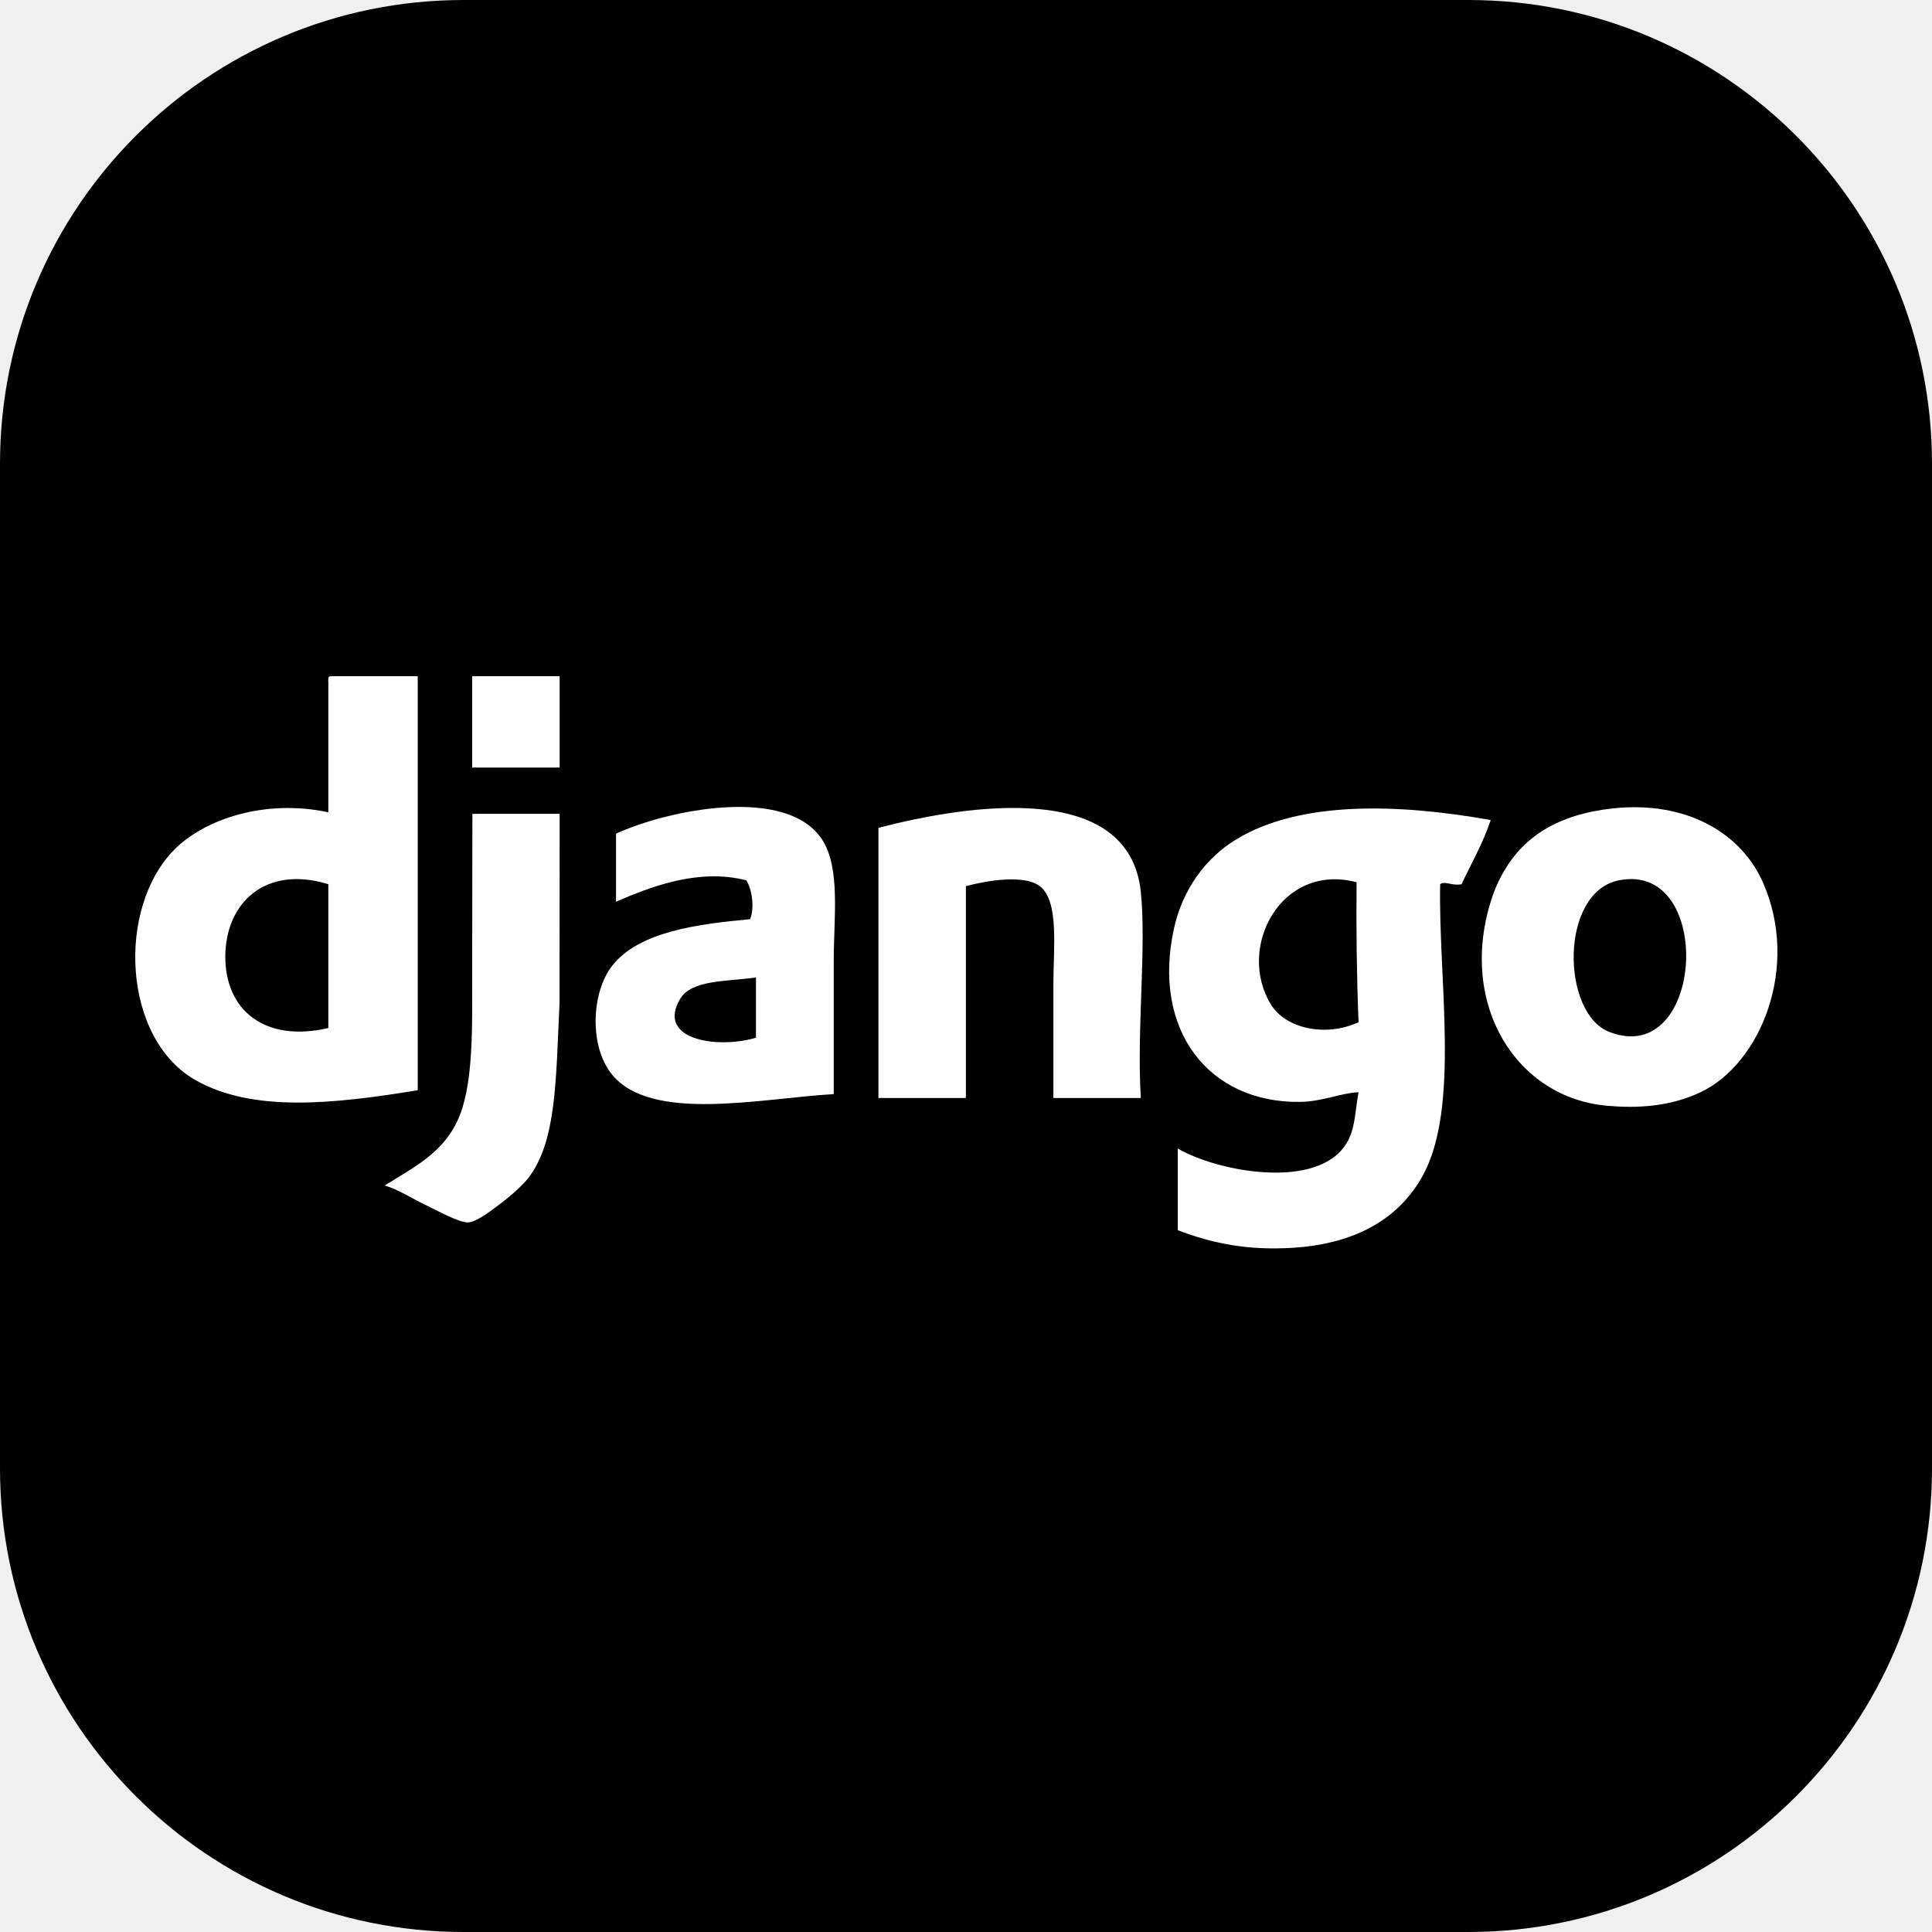
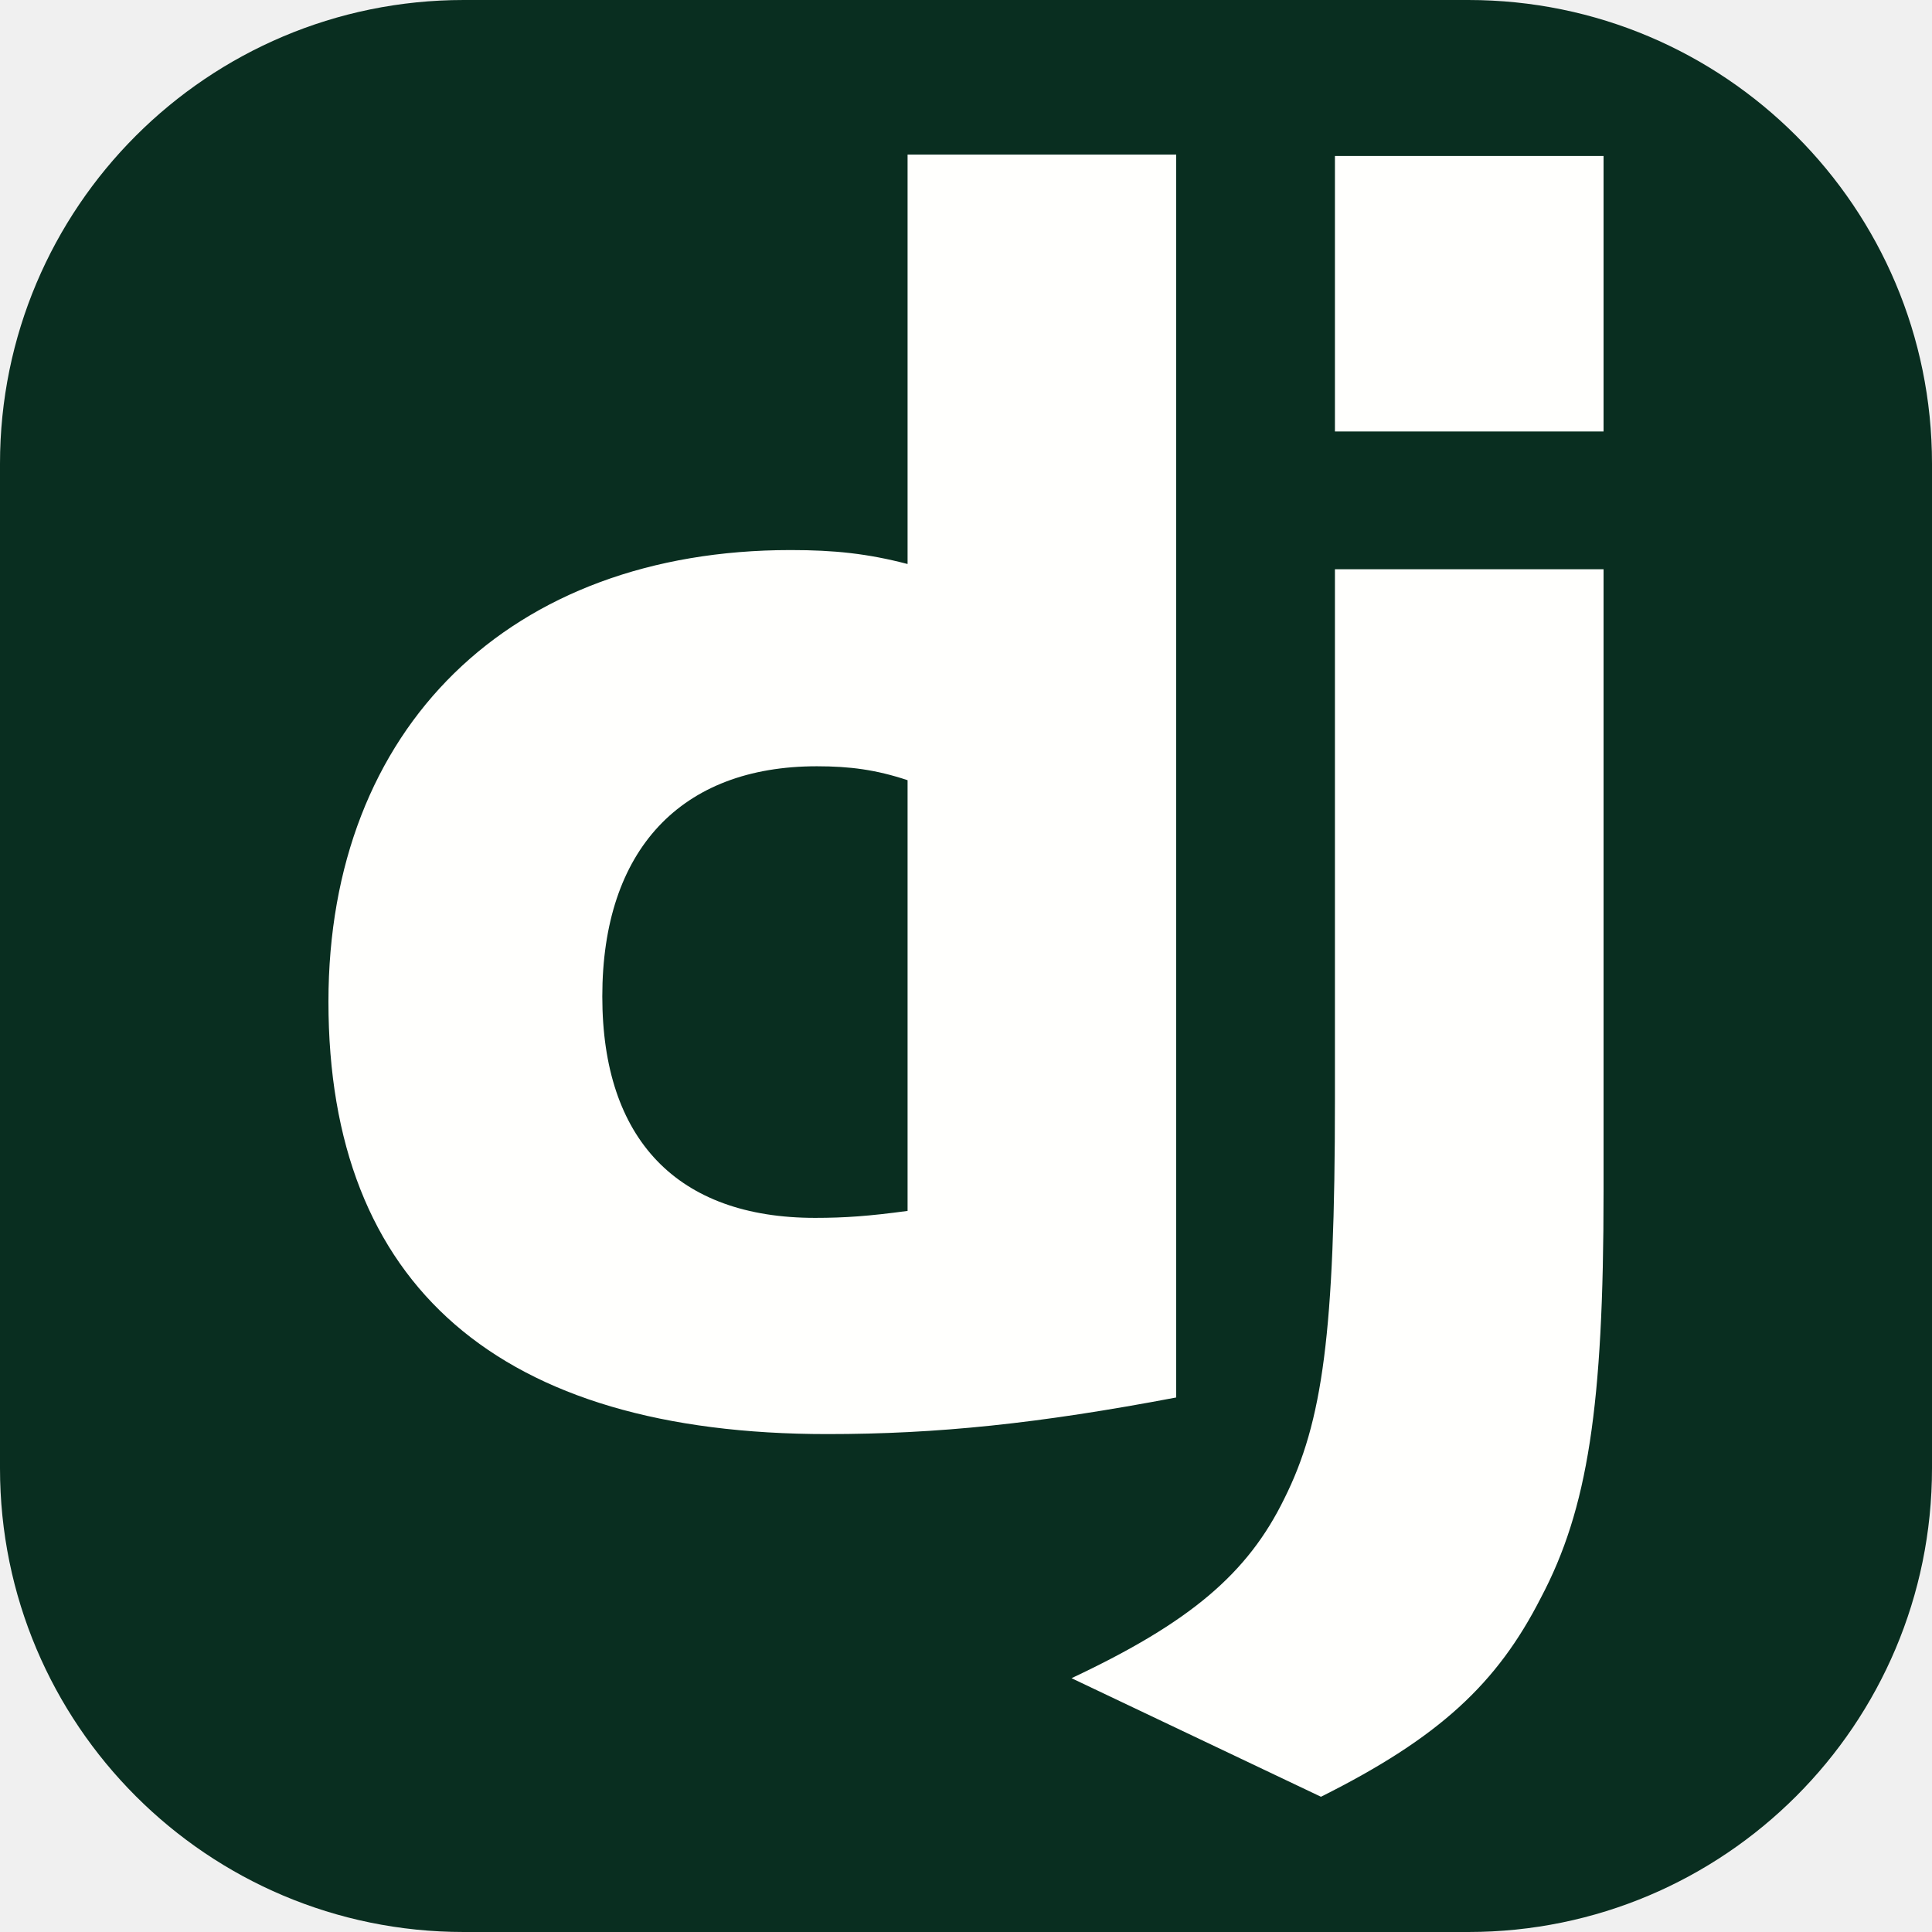
<svg xmlns="http://www.w3.org/2000/svg" width="100" height="100" viewBox="0 0 100 100" fill="none">
-   <rect width="100" height="100" rx="24" fill="black" />
-   <path fill-rule="evenodd" clip-rule="evenodd" d="M11.662 49.488C11.647 52.297 13.707 53.972 16.994 53.211V45.765C13.665 44.752 11.676 46.803 11.662 49.488ZM17.095 35H21.622V56.43C17.282 57.14 13.126 57.59 10.153 55.927C6.324 53.786 6.016 46.984 9.046 43.954C10.582 42.419 13.674 41.337 16.994 42.043V35.302C16.985 35.159 16.977 35.017 17.095 35Z" fill="white" />
-   <path fill-rule="evenodd" clip-rule="evenodd" d="M28.967 39.729H24.439V35H28.967V39.729Z" fill="white" />
-   <path fill-rule="evenodd" clip-rule="evenodd" d="M83.296 53.412C88.232 55.33 88.778 44.577 83.8 45.564C80.708 46.177 80.807 52.444 83.296 53.412ZM83.498 41.841C87.267 41.438 90.11 43.102 91.245 45.665C93.18 50.038 91.138 55.055 88.025 56.531C86.412 57.295 84.722 57.368 83.196 57.235C78.478 56.824 75.502 52.015 77.159 46.671C77.418 45.834 77.71 45.322 77.864 45.061C78.889 43.317 80.621 42.149 83.498 41.841Z" fill="white" />
-   <path fill-rule="evenodd" clip-rule="evenodd" d="M35.205 51.701C33.953 53.806 37.099 54.31 39.128 53.714V50.595C37.569 50.812 35.794 50.711 35.205 51.701ZM43.153 56.631C39.413 56.846 33.729 58.12 31.683 55.625C30.481 54.159 30.611 51.363 31.683 49.991C33.07 48.218 36.096 47.832 38.827 47.576C39.075 46.966 38.907 45.973 38.625 45.564C36.128 44.928 33.646 45.914 31.885 46.671V43.15C34.545 41.927 40.706 40.641 42.549 43.451C43.517 44.928 43.153 47.502 43.153 49.79V56.631Z" fill="white" />
-   <path fill-rule="evenodd" clip-rule="evenodd" d="M59.049 56.833H54.522V50.997C54.522 49.076 54.833 46.64 53.818 45.866C53.023 45.26 51.136 45.564 49.995 45.866V56.833H45.467V42.848C50.095 41.645 58.449 40.356 59.049 46.168C59.345 49.033 58.83 53.332 59.049 56.833Z" fill="white" />
-   <path fill-rule="evenodd" clip-rule="evenodd" d="M65.79 52.003C66.552 53.236 68.615 53.698 70.318 52.909C70.224 50.554 70.192 48.139 70.217 45.665C66.304 44.631 63.972 49.063 65.79 52.003ZM77.159 42.445C76.756 43.652 76.167 44.672 75.65 45.765C75.184 45.87 74.779 45.58 74.543 45.765C74.44 50.67 75.588 57.318 73.638 60.857C72.464 62.987 70.302 64.354 66.998 64.58C64.59 64.744 62.722 64.35 60.961 63.674V59.448C63.026 60.654 68.245 61.637 69.714 59.147C70.146 58.414 70.119 57.656 70.318 56.531C69.372 56.58 68.454 57.018 67.299 57.034C62.554 57.097 59.619 53.319 60.76 48.079C61.201 46.053 62.388 44.421 63.979 43.451C67.284 41.437 72.363 41.59 77.159 42.445Z" fill="white" />
-   <path fill-rule="evenodd" clip-rule="evenodd" d="M28.967 42.123C28.962 45.457 28.962 47.853 28.962 51.903C28.77 55.883 28.814 59.053 27.357 60.958C27.07 61.333 26.459 61.881 25.948 62.266C25.52 62.589 24.702 63.243 24.238 63.272C23.77 63.3 22.569 62.622 22.025 62.366C21.31 62.03 20.65 61.583 19.912 61.36C21.634 60.293 23.269 59.493 23.936 57.336C24.517 55.46 24.439 52.741 24.439 50.092C24.439 47.476 24.451 44.434 24.451 42.124L28.967 42.123Z" fill="white" />
+   <rect width="100" height="100" rx="24" fill="#092E20" />
+   <path d="M83 29.463V61.682C83 72.784 82.188 78.108 79.75 82.711C77.492 87.134 74.512 89.931 68.373 93L55.462 86.863C61.602 83.975 64.581 81.449 66.477 77.567C68.463 73.596 69.096 68.993 69.096 56.9V29.463H83ZM60.88 8V72.333C53.748 73.687 48.511 74.228 42.823 74.228C25.848 74.228 17 66.557 17 51.846C17 37.676 26.39 28.471 40.926 28.471C43.183 28.471 44.899 28.651 46.976 29.193V8H60.88ZM42.281 39.662C35.239 39.662 31.175 43.994 31.175 51.575C31.175 58.976 35.058 63.037 42.191 63.037C43.725 63.037 44.99 62.946 46.976 62.676V40.383C45.351 39.842 43.997 39.662 42.281 39.662ZM83 8.074V22.334H69.096V8.074H83Z" fill="#FFFFFD" />
</svg>
